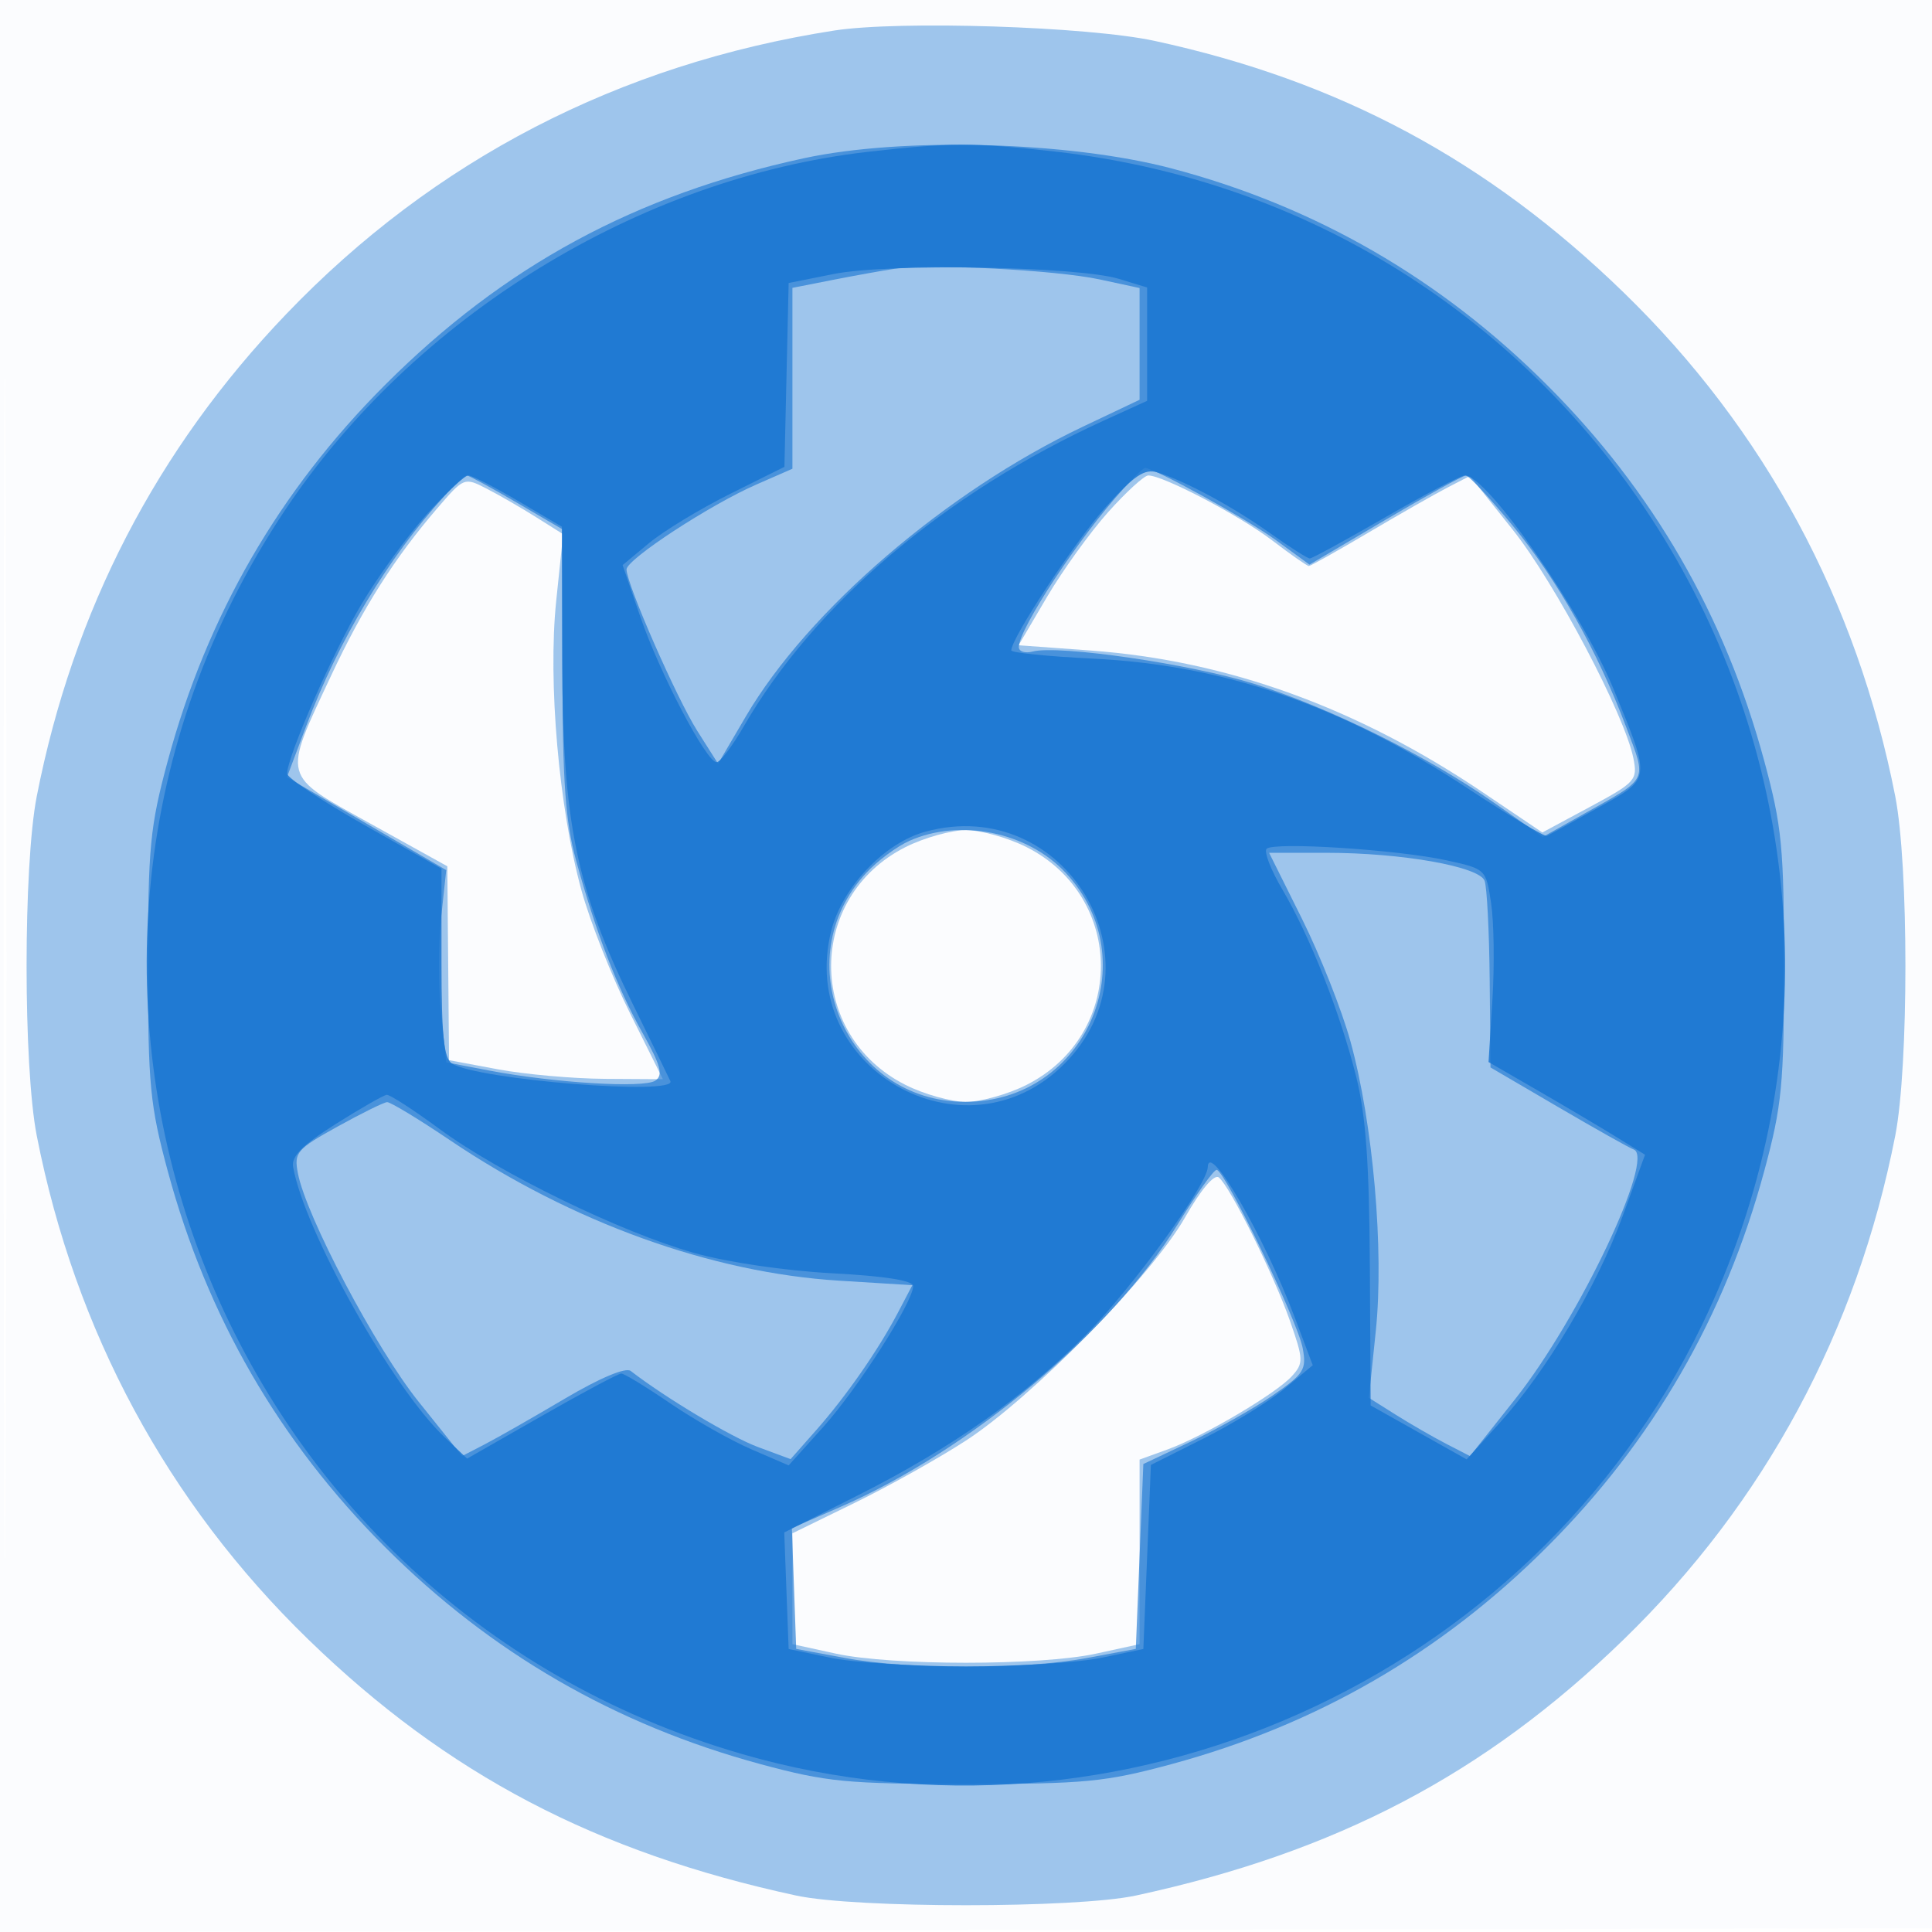
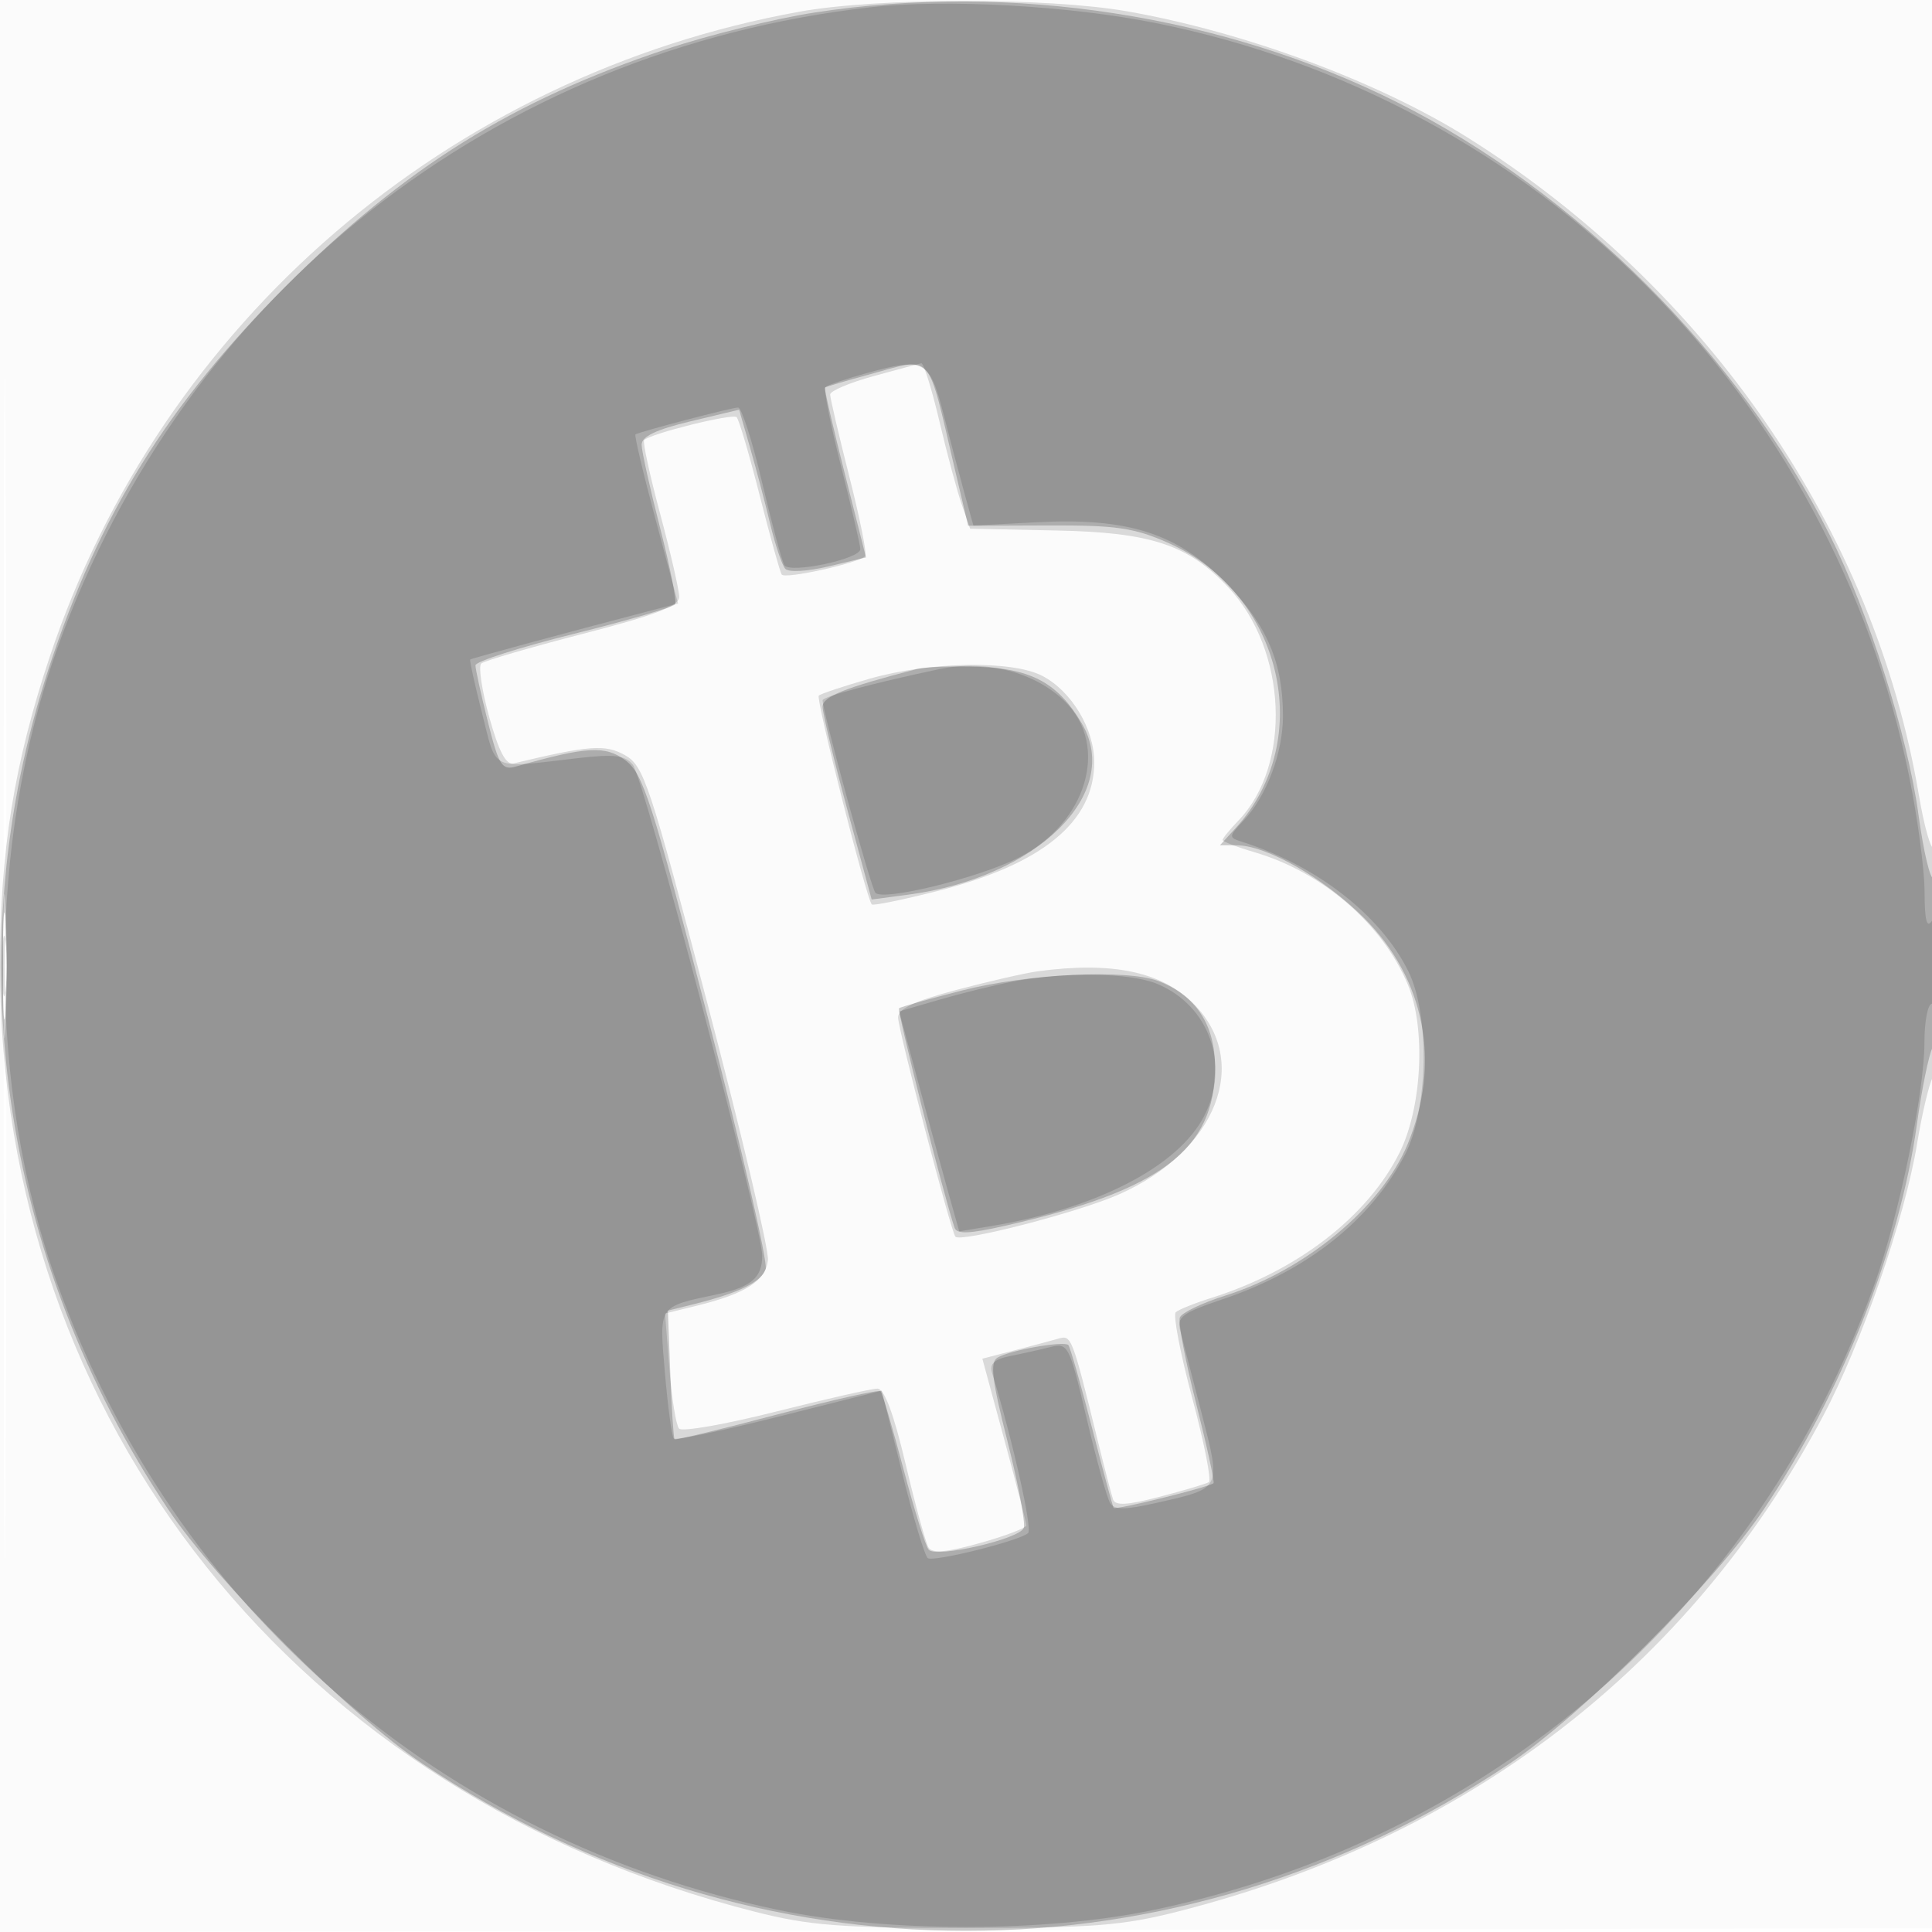
<svg xmlns="http://www.w3.org/2000/svg" width="256" height="256">
-   <path fill-opacity=".016" d="M0 128.004v128.004l128.25-.254 128.25-.254.254-127.75L257.008 0H0v128.004m.485.496c0 70.4.119 99.053.265 63.672.146-35.38.146-92.98 0-128C.604 29.153.485 58.1.485 128.5" fill="#1976D2" fill-rule="evenodd" />
-   <path fill-opacity=".414" d="M110.5 4.051C82.037 8.492 57.508 21.188 37.936 41.608 20.753 59.537 9.701 80.895 4.873 105.5c-1.801 9.181-1.801 35.819 0 45 5.086 25.923 17.318 48.612 35.98 66.739 18.375 17.848 38.091 28.197 64.647 33.931 7.912 1.708 37.088 1.708 45 0 26.556-5.734 46.272-16.083 64.647-33.931 18.662-18.127 30.894-40.816 35.98-66.739 1.801-9.181 1.801-35.819 0-45-5.086-25.923-17.318-48.612-35.98-66.739-18.016-17.5-37.679-28.049-62.147-33.342-8.851-1.915-33.839-2.719-42.5-1.368M57.937 67.355c-5.675 6.602-9.848 13.179-14.046 22.136-6.475 13.818-6.675 13.065 5.205 19.652l10.177 5.643.114 12.846.113 12.847 6.5 1.214c3.575.667 9.951 1.235 14.169 1.26l7.669.047-4.359-8.75c-2.397-4.812-5.289-12.125-6.425-16.25-2.998-10.886-4.465-27.659-3.355-38.358l.919-8.858-3.559-2.242c-1.957-1.233-4.909-2.936-6.559-3.786-2.978-1.534-3.026-1.515-6.563 2.599m88.906.496c-2.389 2.669-6.038 7.731-8.111 11.25l-3.767 6.399 9.58.7c18.028 1.316 35.321 7.575 51.975 18.814l7.848 5.295 6.334-3.404c6.009-3.23 6.304-3.56 5.738-6.405-1.147-5.77-10.374-23.254-15.998-30.312l-5.672-7.12-3.002 1.552c-1.651.854-6.361 3.538-10.467 5.966-4.107 2.428-7.65 4.414-7.875 4.414-.225 0-2.416-1.532-4.869-3.404-4.319-3.297-14.43-8.596-16.402-8.596-.533 0-2.924 2.183-5.312 4.851M119.97 112.25c-13.123 6.629-13.123 24.871 0 31.5 2.45 1.238 6.063 2.25 8.03 2.25 1.967 0 5.58-1.012 8.03-2.25 13.123-6.629 13.123-24.871 0-31.5-2.45-1.237-6.063-2.25-8.03-2.25-1.967 0-5.58 1.013-8.03 2.25M157 161.354c-4.352 7.642-20.272 23.85-29 29.524-3.575 2.325-10.213 6.041-14.75 8.26l-8.25 4.033V217.858l5.75 1.254c7.405 1.615 27.095 1.615 34.5 0l5.75-1.254v-24.456l3.648-1.32c4.794-1.733 14.437-7.412 16.54-9.741 1.553-1.719 1.535-2.204-.269-7.341-2.19-6.233-7.905-17.753-9.416-18.979-.608-.493-2.383 1.609-4.503 5.333" fill="#1976D2" fill-rule="evenodd" />
-   <path fill-opacity=".633" d="M106.5 20.973c-22.292 4.83-39.705 14.257-55.488 30.039-14.029 14.03-23.57 30.536-28.774 49.782-2.363 8.739-2.625 11.45-2.625 27.206s.262 18.467 2.625 27.206c5.204 19.246 14.745 35.752 28.774 49.782 14.03 14.029 30.536 23.57 49.782 28.774 8.739 2.363 11.45 2.625 27.206 2.625s18.467-.262 27.206-2.625c19.246-5.204 35.752-14.745 49.782-28.774 14.029-14.03 23.57-30.536 28.774-49.782 2.363-8.739 2.625-11.45 2.625-27.206s-.262-18.467-2.625-27.206c-5.204-19.246-14.745-35.752-28.774-49.782-14.091-14.09-30.744-23.693-49.782-28.705-13.549-3.567-35.609-4.171-48.706-1.334m12 14.646c-1.65.25-5.362.92-8.25 1.489L105 38.142v23.97l-4.75 2.077c-6.192 2.707-17.255 9.944-17.232 11.273.035 1.995 6.648 17.075 9.379 21.388l2.754 4.349 3.674-6.267c8.243-14.057 26.562-29.805 44.666-38.396L151 52.973V38.166l-5.25-1.133c-5.812-1.255-22.567-2.124-27.25-1.414m30.364 29.131C143.041 71.129 135 83.305 135 85.744c0 .588.826.853 1.835.589 3.458-.904 21.048 1.663 29.357 4.284 10.03 3.165 22.999 9.592 31.774 15.747l6.466 4.535 5.534-3.108c8.572-4.815 8.255-4.157 5.513-11.444-3.799-10.092-9.099-19.497-15.061-26.725-3.004-3.642-5.79-6.614-6.19-6.605-.4.009-5.225 2.667-10.721 5.907l-9.993 5.89-4.507-3.286C165.275 68.808 152.92 62 151.716 62c-.188 0-1.472 1.237-2.852 2.75m-90 1C51.41 73.915 44.842 84.856 40.56 96.241l-2.536 6.741 10.552 6.155 10.552 6.156-.681 6.353c-.374 3.495-.372 9.226.004 12.737l.683 6.383 5.683 1.085c8.602 1.642 20.516 2.366 22.019 1.338 1.068-.73.728-1.998-1.686-6.301-3.395-6.053-6.18-13.281-8.819-22.888-1.413-5.145-1.79-10.397-1.808-25.188L74.5 70.123l-6.088-3.561C65.063 64.603 62.11 63 61.849 63c-.261 0-1.605 1.237-2.985 2.75m61.636 45.667c-1.65.737-4.209 2.632-5.686 4.211-10.782 11.526-2.66 30.372 13.089 30.372 15.938 0 24.142-18.76 13.283-30.373-5.038-5.388-13.972-7.206-20.686-4.21m52.021 10.333c2.397 4.813 5.289 12.125 6.425 16.25 2.998 10.886 4.465 27.659 3.355 38.358l-.919 8.858 3.559 2.242c1.957 1.233 4.972 2.97 6.7 3.861l3.141 1.62 5.984-7.548c8.468-10.679 18.616-32.069 15.696-33.084-.529-.184-5.012-2.704-9.962-5.6l-9-5.265-.109-11.634c-.061-6.398-.364-12.295-.675-13.105-.725-1.891-10.983-3.703-20.967-3.703h-7.587l4.359 8.75M44.704 149.289c-5.391 2.986-5.757 3.417-5.238 6.149 1.091 5.733 10.297 23.167 15.988 30.278l5.776 7.216 3.002-1.552c1.651-.854 6.432-3.58 10.625-6.059 4.62-2.731 8.054-4.175 8.714-3.664 4.628 3.577 13.301 8.762 16.873 10.086l4.316 1.6 3.37-3.816c3.99-4.517 8.242-10.633 10.867-15.629l1.893-3.603-9.695-.598c-16.92-1.046-35.444-7.731-51.57-18.613-4.144-2.796-7.893-5.066-8.33-5.045-.437.022-3.403 1.484-6.591 3.25m111.329 12.97c-8.786 14.244-27.564 29.962-44.73 37.44l-6.376 2.778.286 8.006.287 8.007 6.5 1.208c8.333 1.549 23.668 1.549 32 0l6.5-1.209.5-12.249.5-12.249 6.276-2.966c3.452-1.63 8.335-4.381 10.851-6.113 4.167-2.866 4.523-3.428 3.986-6.28-.682-3.621-10.343-23.636-11.403-23.623-.39.004-2.72 3.267-5.177 7.25" fill="#1976D2" fill-rule="evenodd" />
-   <path fill-opacity=".833" d="M115 20.118C84.682 23.586 54.789 41.994 37.68 67.73-3.021 128.953 27.51 211.9 98.296 232.413c50.062 14.507 104.459-9.792 127.215-56.827C258.3 107.81 214.472 28.41 139.666 20.069c-10.711-1.194-13.857-1.188-24.666.049m-4.5 16.181l-6 1.201-.28 12.178-.28 12.179-7.22 3.599c-3.971 1.98-8.795 4.91-10.72 6.51l-3.5 2.91 2.334 6.812C87.393 89.16 93.598 101 94.954 101c.471 0 2.089-2.137 3.596-4.75 9.336-16.183 26.726-30.955 47.7-40.518l5.75-2.621V38.094l-3.75-1.144c-5.437-1.658-30.556-2.091-37.75-.651m36.061 30.844C142.51 71.649 134 84.546 134 86.18c0 .31 4.838.799 10.75 1.087 17.603.858 33.113 6.239 49.915 17.316 5.371 3.542 10.015 6.322 10.319 6.178.304-.143 3.341-1.819 6.75-3.723 7.107-3.97 7.052-3.561 2.109-15.64C209.616 81.068 197.061 63 194.11 63c-.524 0-5.238 2.475-10.478 5.5-5.239 3.025-9.774 5.5-10.077 5.5-.303 0-2.689-1.521-5.303-3.38-4.927-3.505-11.193-6.882-14.883-8.021-1.702-.526-3.071.388-6.808 4.544m-90.026 1.029c-2.558 2.845-6.464 8.226-8.681 11.958-3.706 6.237-9.746 20.006-9.814 22.37-.016.55 4.581 3.611 10.216 6.803l10.244 5.802v12.483c0 9.611.322 12.681 1.398 13.348 3.467 2.146 29.807 4.253 28.929 2.314-.187-.412-2.439-5.025-5.004-10.25-7.445-15.161-9.276-24.064-9.326-45.352l-.043-17.851-5.771-3.399C65.508 64.529 62.522 63 62.048 63c-.474 0-2.955 2.328-5.513 5.172m66.085 42.031c-5.429 1.479-11.024 7.375-12.478 13.148C105.571 141.503 127.79 154.21 141 141c13.493-13.493.151-35.847-18.38-30.797m45.208 2.27c-.369.387.572 2.813 2.091 5.39 3.672 6.227 7.668 16.356 9.778 24.784 1.284 5.128 1.741 11.474 1.817 25.216l.102 18.364 6.362 3.573 6.361 3.573 4.296-4.745c6.263-6.918 12.985-18.203 16.375-27.493l2.965-8.125-3.737-2.311c-2.056-1.271-6.722-4.035-10.369-6.143l-6.63-3.832.513-8.233c.283-4.528.206-10.283-.17-12.79-.68-4.54-.702-4.561-5.882-5.699-6.478-1.422-22.966-2.478-23.872-1.529M44.5 148.928c-4.405 2.781-5.911 4.291-5.665 5.68 1.497 8.459 13.101 29.194 20.024 35.778l3.035 2.886 9.868-5.636c5.427-3.1 10.181-5.636 10.564-5.636.383 0 3.299 1.776 6.479 3.947 3.181 2.171 8.013 4.91 10.739 6.086l4.956 2.139 4.54-5.042c4.589-5.096 11.96-16.631 11.96-18.716 0-.736-3.755-1.33-10.75-1.701-6.206-.33-13.92-1.465-18.25-2.686-9.699-2.736-25.808-10.574-33.753-16.423-3.439-2.532-6.589-4.572-7-4.534-.411.039-3.447 1.775-6.747 3.858m115.533 5.738c-.066 2.336-10.026 16.03-16.166 22.227-8.065 8.141-17.827 15.013-30.159 21.23l-9.791 4.937.291 7.72.292 7.72 5.5 1.154c3.025.634 11.125 1.153 18 1.153s14.975-.519 18-1.153l5.5-1.154.5-12.195.5-12.195 7-3.515c3.85-1.934 8.675-4.906 10.723-6.605l3.722-3.09-2.347-6.236c-4.096-10.882-11.461-23.619-11.565-19.998" fill="#1976D2" fill-rule="evenodd" />
+   <path fill-opacity=".016" fill-rule="evenodd" d="M0 128.004v128.004l128.25-.254 128.25-.254.254-127.75L257.008 0H0zm.485.496c0 70.4.119 99.053.265 63.672s.146-92.98 0-128S.485 58.1.485 128.5" />
+   <path fill-opacity=".139" fill-rule="evenodd" d="M105.922 1.552C59.46 9.965 21.396 42.712 6.599 87 1.869 101.16 0 112.769 0 128c0 60.448 39.508 109.954 100 125.307 7.271 1.846 11.319 2.158 28 2.158s20.729-.312 28-2.158c38.417-9.75 67.832-32.313 85.534-65.609 5.12-9.631 10.878-26.306 12.498-36.198.631-3.85 1.557-7.781 2.058-8.736 1.065-2.032 1.253-31.441.194-30.381-.394.393-1.305-2.769-2.024-7.029-5.916-35.027-27.961-67.15-59.792-87.125-11.842-7.431-29.655-14.031-45.178-16.738-10.573-1.843-33.025-1.812-43.368.061m9.828 48.286c-3.162.865-5.75 1.961-5.75 2.436s1.146 5.386 2.548 10.914c1.401 5.527 2.347 10.25 2.103 10.494-.954.955-10.67 3.096-11.075 2.441-.236-.383-1.549-5.103-2.917-10.49s-2.741-10.048-3.052-10.359c-.524-.525-11.384 2.17-12.255 3.041-.216.215.741 4.62 2.126 9.788s2.518 10.114 2.519 10.99c.002 1.202-3.124 2.401-12.747 4.887-7.013 1.811-13.079 3.583-13.481 3.938-.402.354.076 3.555 1.062 7.113 1.264 4.558 2.218 6.367 3.231 6.124 10.021-2.401 12.131-2.557 14.751-1.091 2.492 1.394 3.285 3.783 10.941 32.969 4.54 17.307 8.14 32.578 8 33.935-.282 2.741-2.958 4.455-9.444 6.048l-4.19 1.029.567 7.227c.312 3.976.894 7.589 1.292 8.03.399.441 6.165-.571 12.815-2.25S115.503 184 116.261 184c.922 0 2.159 3.305 3.732 9.972 1.295 5.485 2.665 10.475 3.045 11.09.496.802 2.423.632 6.826-.604 3.375-.947 6.133-2 6.13-2.34s-1.315-5.448-2.916-11.352l-2.91-10.734 4.166-1.076c2.291-.591 4.93-1.296 5.864-1.566 1.79-.518 1.817-.447 5.284 13.61.882 3.575 1.781 7.027 1.999 7.671.294.871 1.887.782 6.207-.346 3.197-.834 6.117-1.705 6.489-1.935.373-.23-.618-5.248-2.202-11.152s-2.564-11.018-2.177-11.365c.386-.347 2.502-1.197 4.702-1.889 11.41-3.586 20.722-10.775 24.952-19.263 2.984-5.988 3.503-16.5 1.099-22.253-3.364-8.05-11.279-14.888-20.301-17.537-2.338-.686-4.25-1.42-4.25-1.631s.953-1.377 2.118-2.592c7.093-7.397 6.425-22.608-1.356-30.873-5.33-5.662-10.225-7.286-22.738-7.543l-11.476-.235-1.132-3.279c-.623-1.803-1.954-6.765-2.957-11.028-1.004-4.263-2.08-7.69-2.392-7.617s-3.155.84-6.317 1.705m-.535 40.101c-3.457.989-6.483 1.995-6.724 2.237-.414.414 6.323 26.935 7.028 27.664.181.188 4.026-.594 8.545-1.737 14.036-3.549 20.929-9.182 20.929-17.103 0-4.427-3.026-9.448-6.899-11.451-4.018-2.078-14.894-1.893-22.879.39M.402 128c0 8.525.154 12.012.341 7.75s.188-11.237 0-15.5c-.187-4.263-.341-.775-.341 7.75m137.098.705c-1.65.224-6.488 1.33-10.75 2.46-5.577 1.478-7.75 2.502-7.75 3.652 0 1.56 6.996 28.327 7.591 29.045.675.814 16.307-3.223 21.671-5.596 12.971-5.74 17.583-17.575 9.858-25.3-4.233-4.233-10.797-5.589-20.62-4.261" />
+   <path fill-opacity=".204" fill-rule="evenodd" d="M108 1.651c-5.225.799-14.072 2.979-19.66 4.844-20.441 6.819-34.765 15.741-50.435 31.41C22.16 53.65 13.128 68.196 6.464 88.541-5.789 125.946-.007 166.661 22.293 200c6.446 9.636 24.071 27.261 33.707 33.707 44.131 29.519 99.869 29.519 144 0 9.636-6.446 27.261-24.071 33.707-33.707 10.408-15.56 18.048-34.779 20.298-51.062.642-4.641 1.578-9.219 2.081-10.174 1.115-2.119 1.232-23.079.125-22.395-.433.268-1.331-3.497-1.994-8.367-1.439-10.565-6.599-26.84-11.76-37.087-12.041-23.911-33.511-45.399-57.297-57.345C162.107 1.993 134.063-2.339 108 1.651m7.003 48.02c-3.023.819-5.587 1.58-5.697 1.69s1.069 5.217 2.621 11.35l2.821 11.15-4.955 1.189c-2.786.668-5.298.808-5.738.319-.431-.478-1.322-3.119-1.98-5.869a284 284 0 0 0-2.665-10.107l-1.469-5.106-6.47 1.548c-4.552 1.089-6.465 2.01-6.451 3.107.011.857 1.11 5.805 2.443 10.996s2.23 9.749 1.995 10.13-6.285 2.148-13.443 3.928S63 87.65 63 88.161c0 .51.739 3.869 1.642 7.463 1.47 5.854 1.861 6.473 3.75 5.937 9.384-2.662 11.813-2.799 14.475-.815 2.353 1.753 3.509 5.354 10.872 33.853 4.532 17.541 8.005 32.634 7.717 33.539-.544 1.714-3.497 3.168-9.456 4.654l-3.5.873.321 8.405c.176 4.622.428 8.512.56 8.645s6.234-1.341 13.56-3.274c7.326-1.932 13.509-3.324 13.741-3.093.231.232 1.593 4.861 3.026 10.287s2.937 10.245 3.344 10.71c.991 1.134 12.03-1.394 12.602-2.886.249-.648-.722-5.811-2.158-11.474-2.07-8.167-2.344-10.461-1.323-11.092 1.57-.97 8.798-2.255 9.385-1.668.233.232 1.631 5.115 3.107 10.849s2.78 10.564 2.899 10.732c.226.321 12.719-2.771 13.234-3.276.163-.161-.873-4.909-2.303-10.551-1.431-5.643-2.404-10.773-2.163-11.401.24-.627 2.932-1.926 5.982-2.888 10.63-3.351 20.698-11.687 24.18-20.023 4.512-10.797 2.355-21.963-5.81-30.087-5.273-5.246-12.895-9.58-16.847-9.58h-2.186l2.058-2.25c10.75-11.757 6.187-31.112-8.915-37.816-4.502-1.999-6.881-2.345-15.901-2.311l-10.607.04-1.755-7.447c-3.792-16.082-2.732-14.928-11.528-12.545m6.497 38.978c-9.672 2.509-12.5 3.642-12.5 5.01 0 .834 1.463 6.919 3.25 13.523l3.25 12.007 4.835-.64c17.104-2.265 28.436-13.423 23.022-22.67-3.115-5.318-6.629-7.258-13.618-7.517-3.431-.128-7.139.002-8.239.287M.378 128c0 6.325.163 8.912.361 5.75s.198-8.338 0-11.5-.361-.575-.361 5.75m127.122 3.24c-4.4 1.124-8.169 2.187-8.375 2.361-.304.256 5.905 24.795 7.356 29.074.3.884 1.964.82 6.709-.257 20.681-4.697 27.798-10.078 27.806-21.022.004-5.626-2.565-9.521-7.523-11.406-4.189-1.593-17.326-.961-25.973 1.25" />
+   <path fill-opacity=".139" fill-rule="evenodd" d="M115.265.972C65.517 6.612 24.452 38.966 7.641 85.766c-9.362 26.065-9.362 58.403 0 84.468 15.375 42.802 50.825 73.524 95.625 82.87 14.256 2.974 35.212 2.974 49.468 0 44.864-9.359 80.218-39.999 95.624-82.87 3.266-9.091 6.642-25.425 6.642-32.141 0-2.801.45-5.093 1-5.093.562 0 .993-2.74.985-6.25-.011-4.404-.302-5.807-.985-4.75-.693 1.072-.974-.024-.985-3.843-.008-2.939-.922-9.794-2.031-15.234-10.299-50.54-49.455-89.735-99.75-99.849C141.643.743 125.278-.163 115.265.972m-.6 48.517c-2.659.741-5.043 1.555-5.297 1.81-.255.255.683 4.986 2.084 10.513S114 72.268 114 72.763c0 1.311-9.352 3.285-10.069 2.126-.321-.52-1.643-5.432-2.938-10.917C99.699 58.487 98.264 54 97.805 54c-.853 0-13.061 3.198-13.604 3.563-.164.111 1.039 5.196 2.675 11.301l2.974 11.099-4.175 1.09c-10.387 2.711-23.193 6.183-23.371 6.336-.107.093.603 3.306 1.578 7.14 1.984 7.8.898 7.291 12.647 5.931 4.858-.562 6.282-.393 7.33.871C85.312 103.08 101 162.605 101 166.365c0 2.935-1.454 4.182-6 5.147-7.869 1.67-7.669 1.367-6.888 10.459.386 4.497.914 8.389 1.173 8.647s6.564-1.065 14.011-2.941l13.541-3.413 2.699 10.882c1.485 5.985 3.018 11.078 3.407 11.319.851.526 12.249-2.33 13.292-3.331.588-.563-2.081-12.405-4.791-21.254-.356-1.163.324-1.784 2.413-2.201 1.6-.32 4-.856 5.332-1.19 2.338-.587 2.505-.259 4.79 9.424 1.303 5.517 2.704 10.574 3.113 11.236.581.94 1.92.941 6.077.004 8.771-1.978 8.659-1.759 6.058-11.863a2202 2202 0 0 0-2.83-10.919c-.497-1.868.197-2.388 5.645-4.228 11.181-3.776 19.616-10.47 24.121-19.143 3.094-5.957 3.322-18.517.441-24.317-3.689-7.428-12.106-13.981-22.004-17.131-1.835-.584-1.828-.681.202-2.842 3.022-3.216 5.198-8.998 5.198-13.812 0-7.082-2.112-12.043-7.479-17.562-6.489-6.674-12.989-8.772-25.189-8.132l-8.351.438-1.13-4.071a706 706 0 0 1-2.8-10.571c-1.893-7.37-2.518-7.702-10.386-5.511m9.835 39.165c-8.607 1.818-15.5 3.655-15.5 4.13 0 1.535 6.381 24.821 6.991 25.513 1.008 1.143 13.7-1.97 19.009-4.662 8.979-4.553 12.033-14.756 6.171-20.618-3.934-3.934-10.529-5.66-16.671-4.363M.32 128c0 3.575.182 5.037.403 3.25s.222-4.713 0-6.5C.502 122.963.32 124.425.32 128m133.773 2.084c-2.424.476-6.779 1.555-9.678 2.398l-5.271 1.532 2.481 9.243a1697 1697 0 0 0 3.979 14.572l1.498 5.33 4.199-.693c13.974-2.305 24.795-7.884 28.25-14.565 3.494-6.756.71-14.64-6.187-17.522-3.619-1.512-12.385-1.646-19.271-.295" />
</svg>
